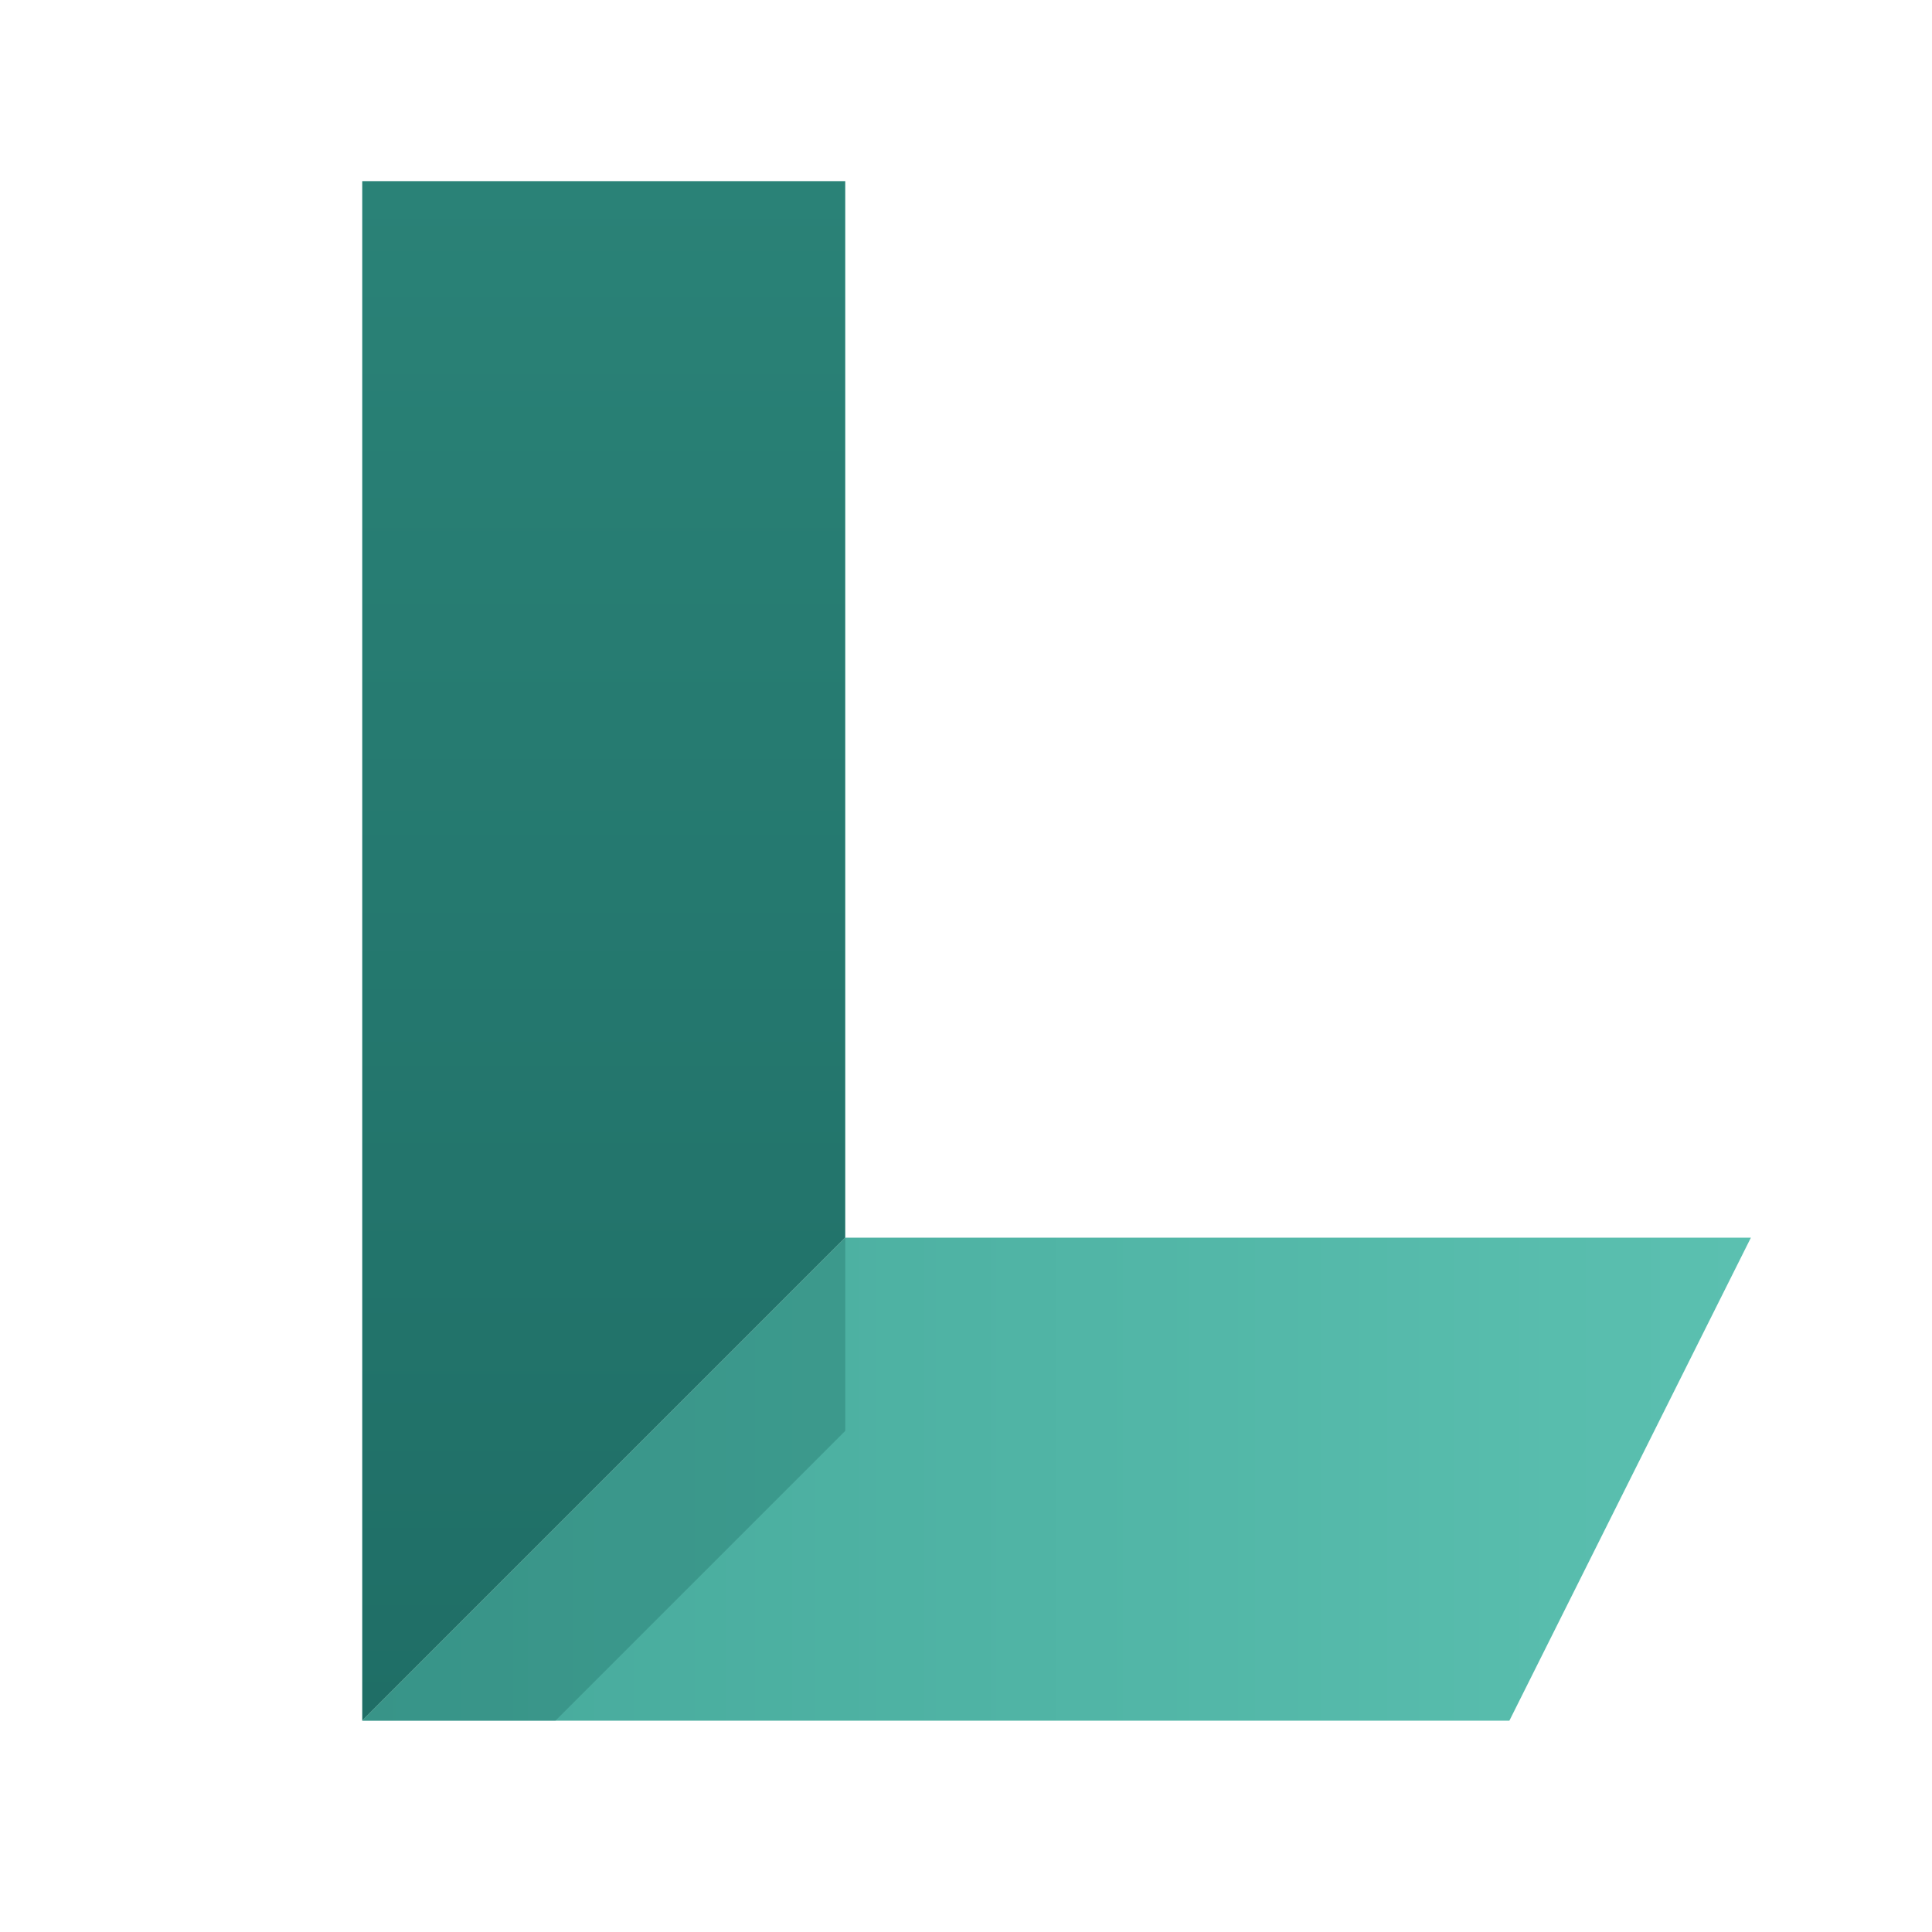
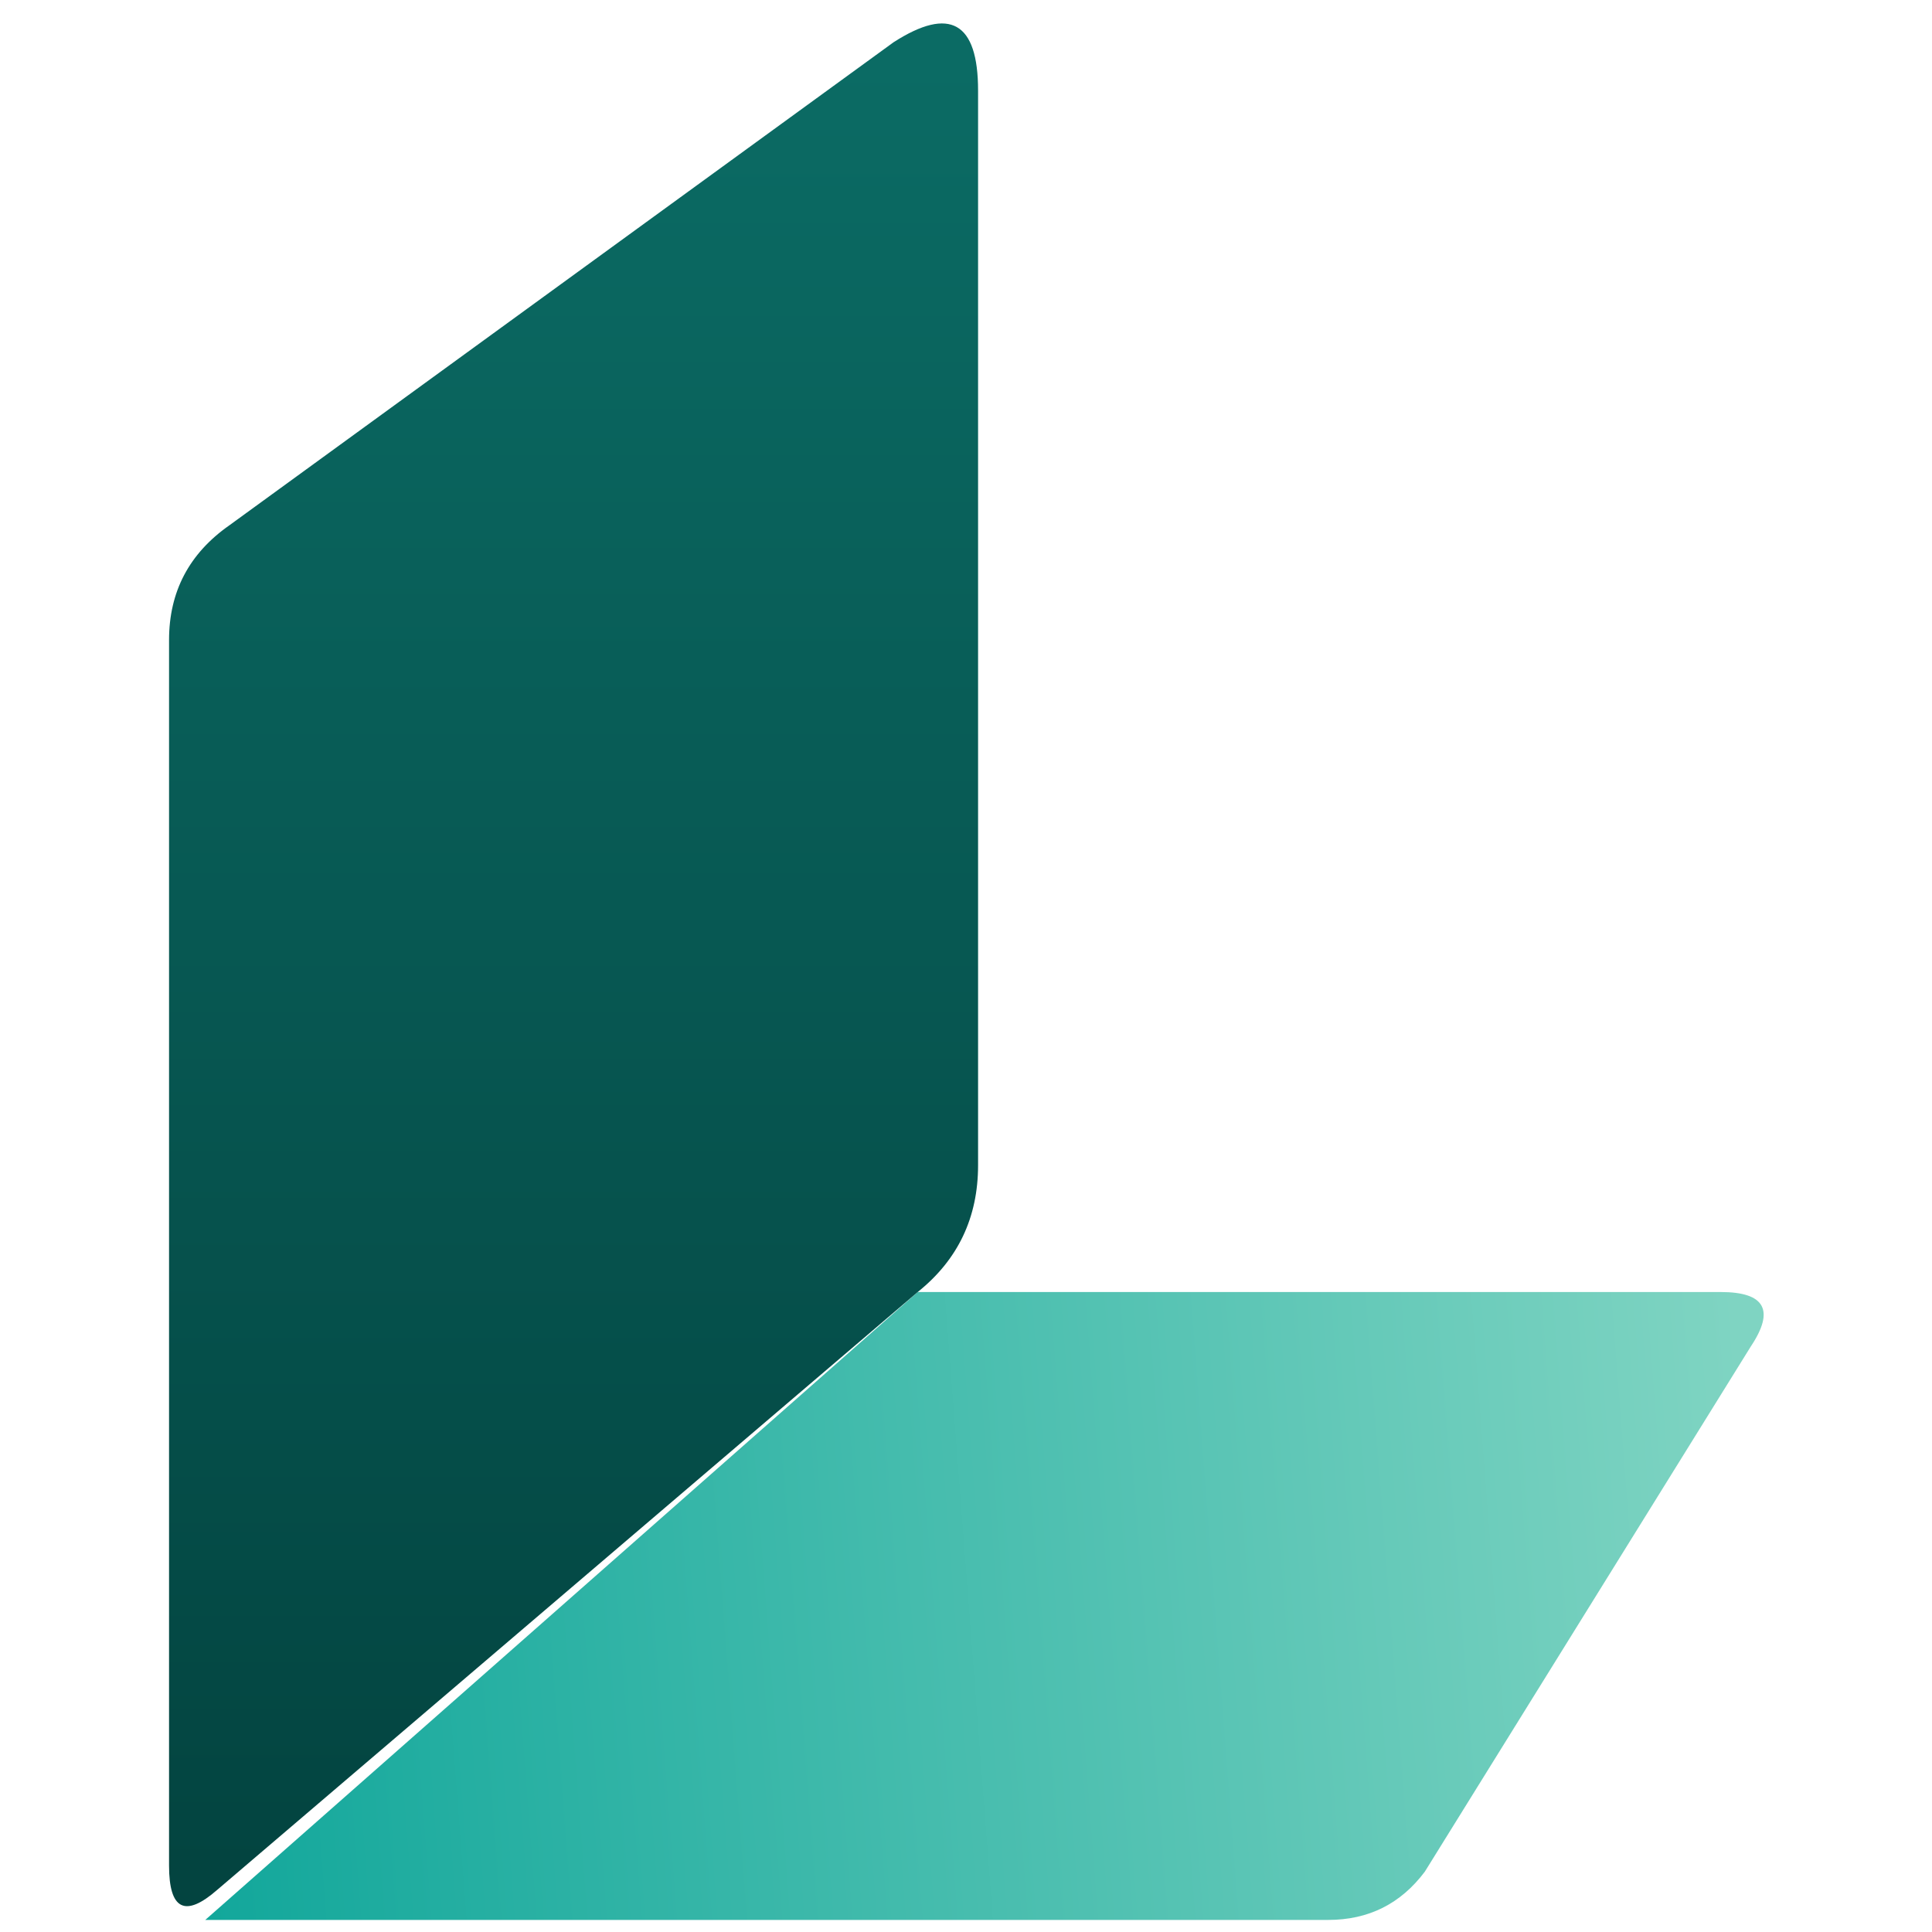
<svg xmlns="http://www.w3.org/2000/svg" viewBox="0 0 32 32" role="img" aria-label="Lyst">
  <defs>
-     <linearGradient id="mks" x1="10" y1="3" x2="10" y2="28.5" gradientUnits="userSpaceOnUse">
-       <stop offset="0" stop-color="#2A8277" />
-       <stop offset="1" stop-color="#1F6E66" />
+     <linearGradient id="mks" x1="9" y1="1" x2="9" y2="31" gradientUnits="userSpaceOnUse">
+       <stop offset="0" stop-color="#0B6B64" />
+       <stop offset="1" stop-color="#034440" />
    </linearGradient>
-     <linearGradient id="mkf" x1="6" y1="24.5" x2="29" y2="24.5" gradientUnits="userSpaceOnUse">
-       <stop offset="0" stop-color="#46A99B" />
-       <stop offset="1" stop-color="#5BC0B0" />
+     <linearGradient id="mkf" x1="3" y1="27" x2="29" y2="25" gradientUnits="userSpaceOnUse">
+       <stop offset="0" stop-color="#12A79B" />
+       <stop offset="1" stop-color="#7FD4C2" />
    </linearGradient>
  </defs>
-   <path d="M6 3h8v17.5L6 28.5z" fill="url(#mks)" />
-   <path d="M6 28.5 14 20.5h15l-4 8z" fill="url(#mkf)" />
-   <path d="M6 28.5 14 20.5v3.2L9.2 28.5z" fill="#1F6E66" fill-opacity=".35" />
+   <path d="M3.4 31.8 15.2 21.4H28.5Q29.6 21.4 29 22.3L23.6 31Q23 31.8 22 31.8Z" fill="url(#mkf)" />
+   <path d="M2.8 10.6Q2.8 9.4 3.8 8.7L14.8.7Q16.2-.2 16.2 1.5V19.3Q16.2 20.6 15.2 21.4L3.6 31.3Q2.8 32 2.8 30.9Z" fill="url(#mks)" />
</svg>
